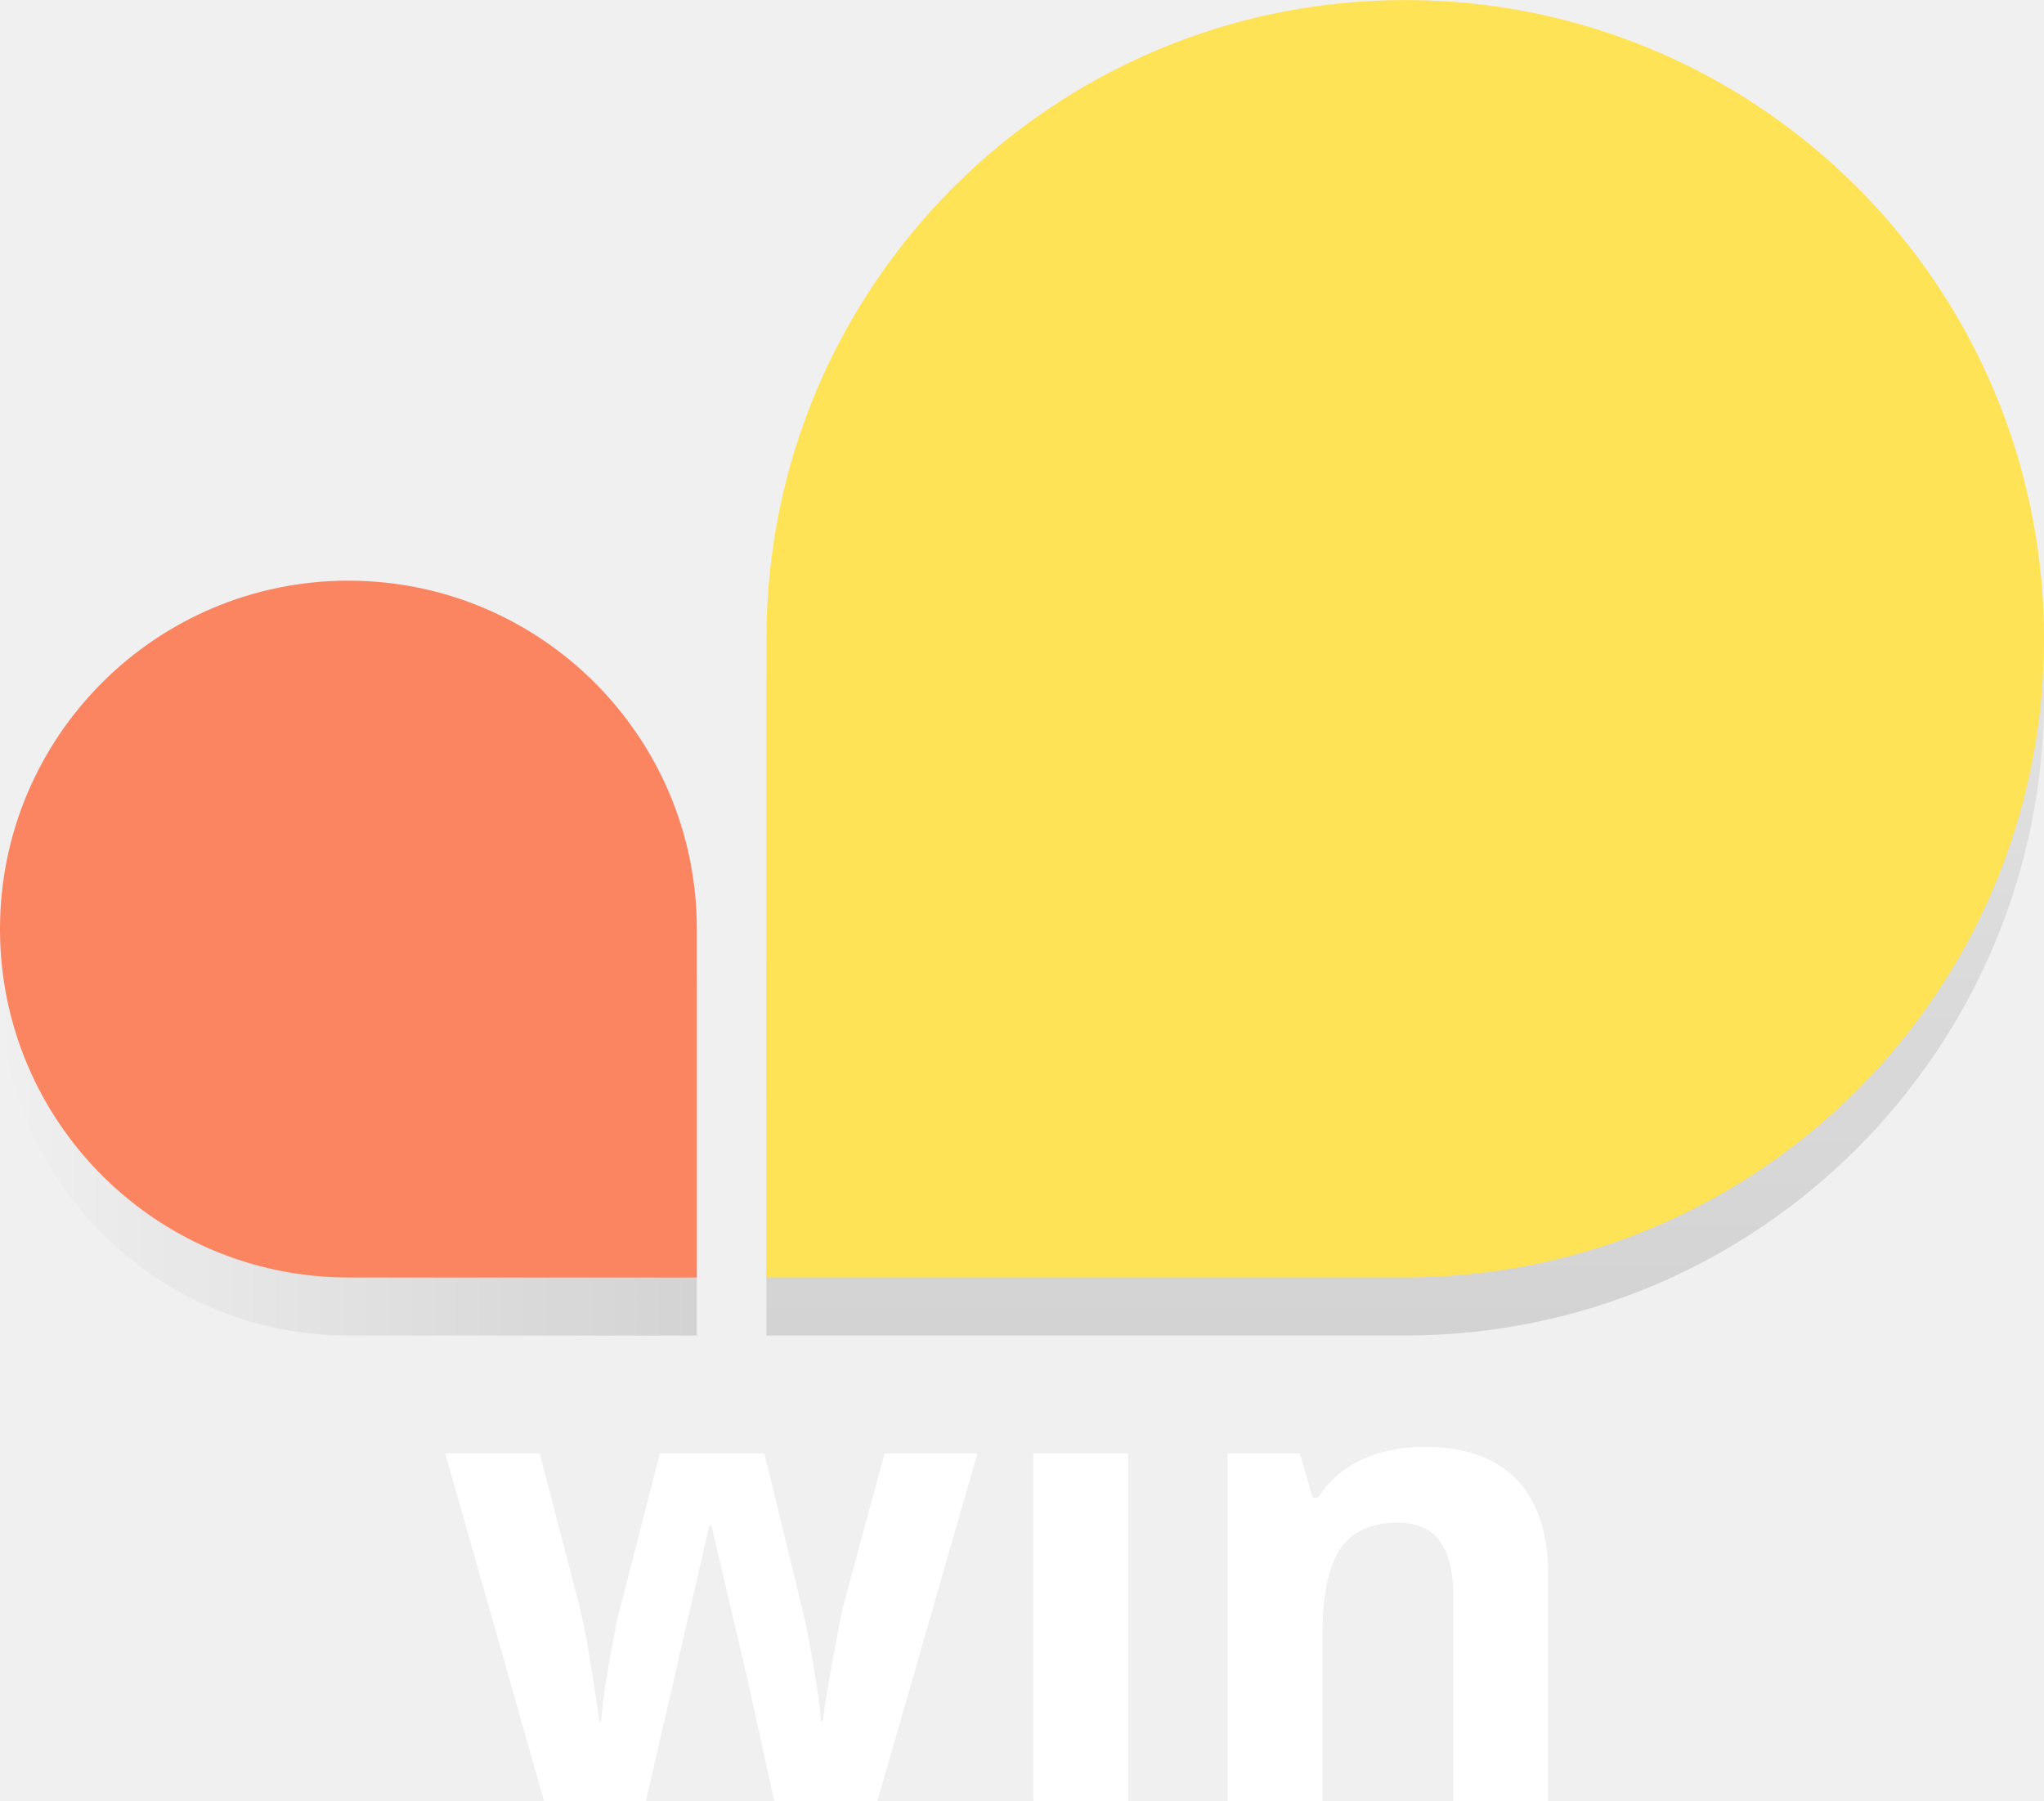
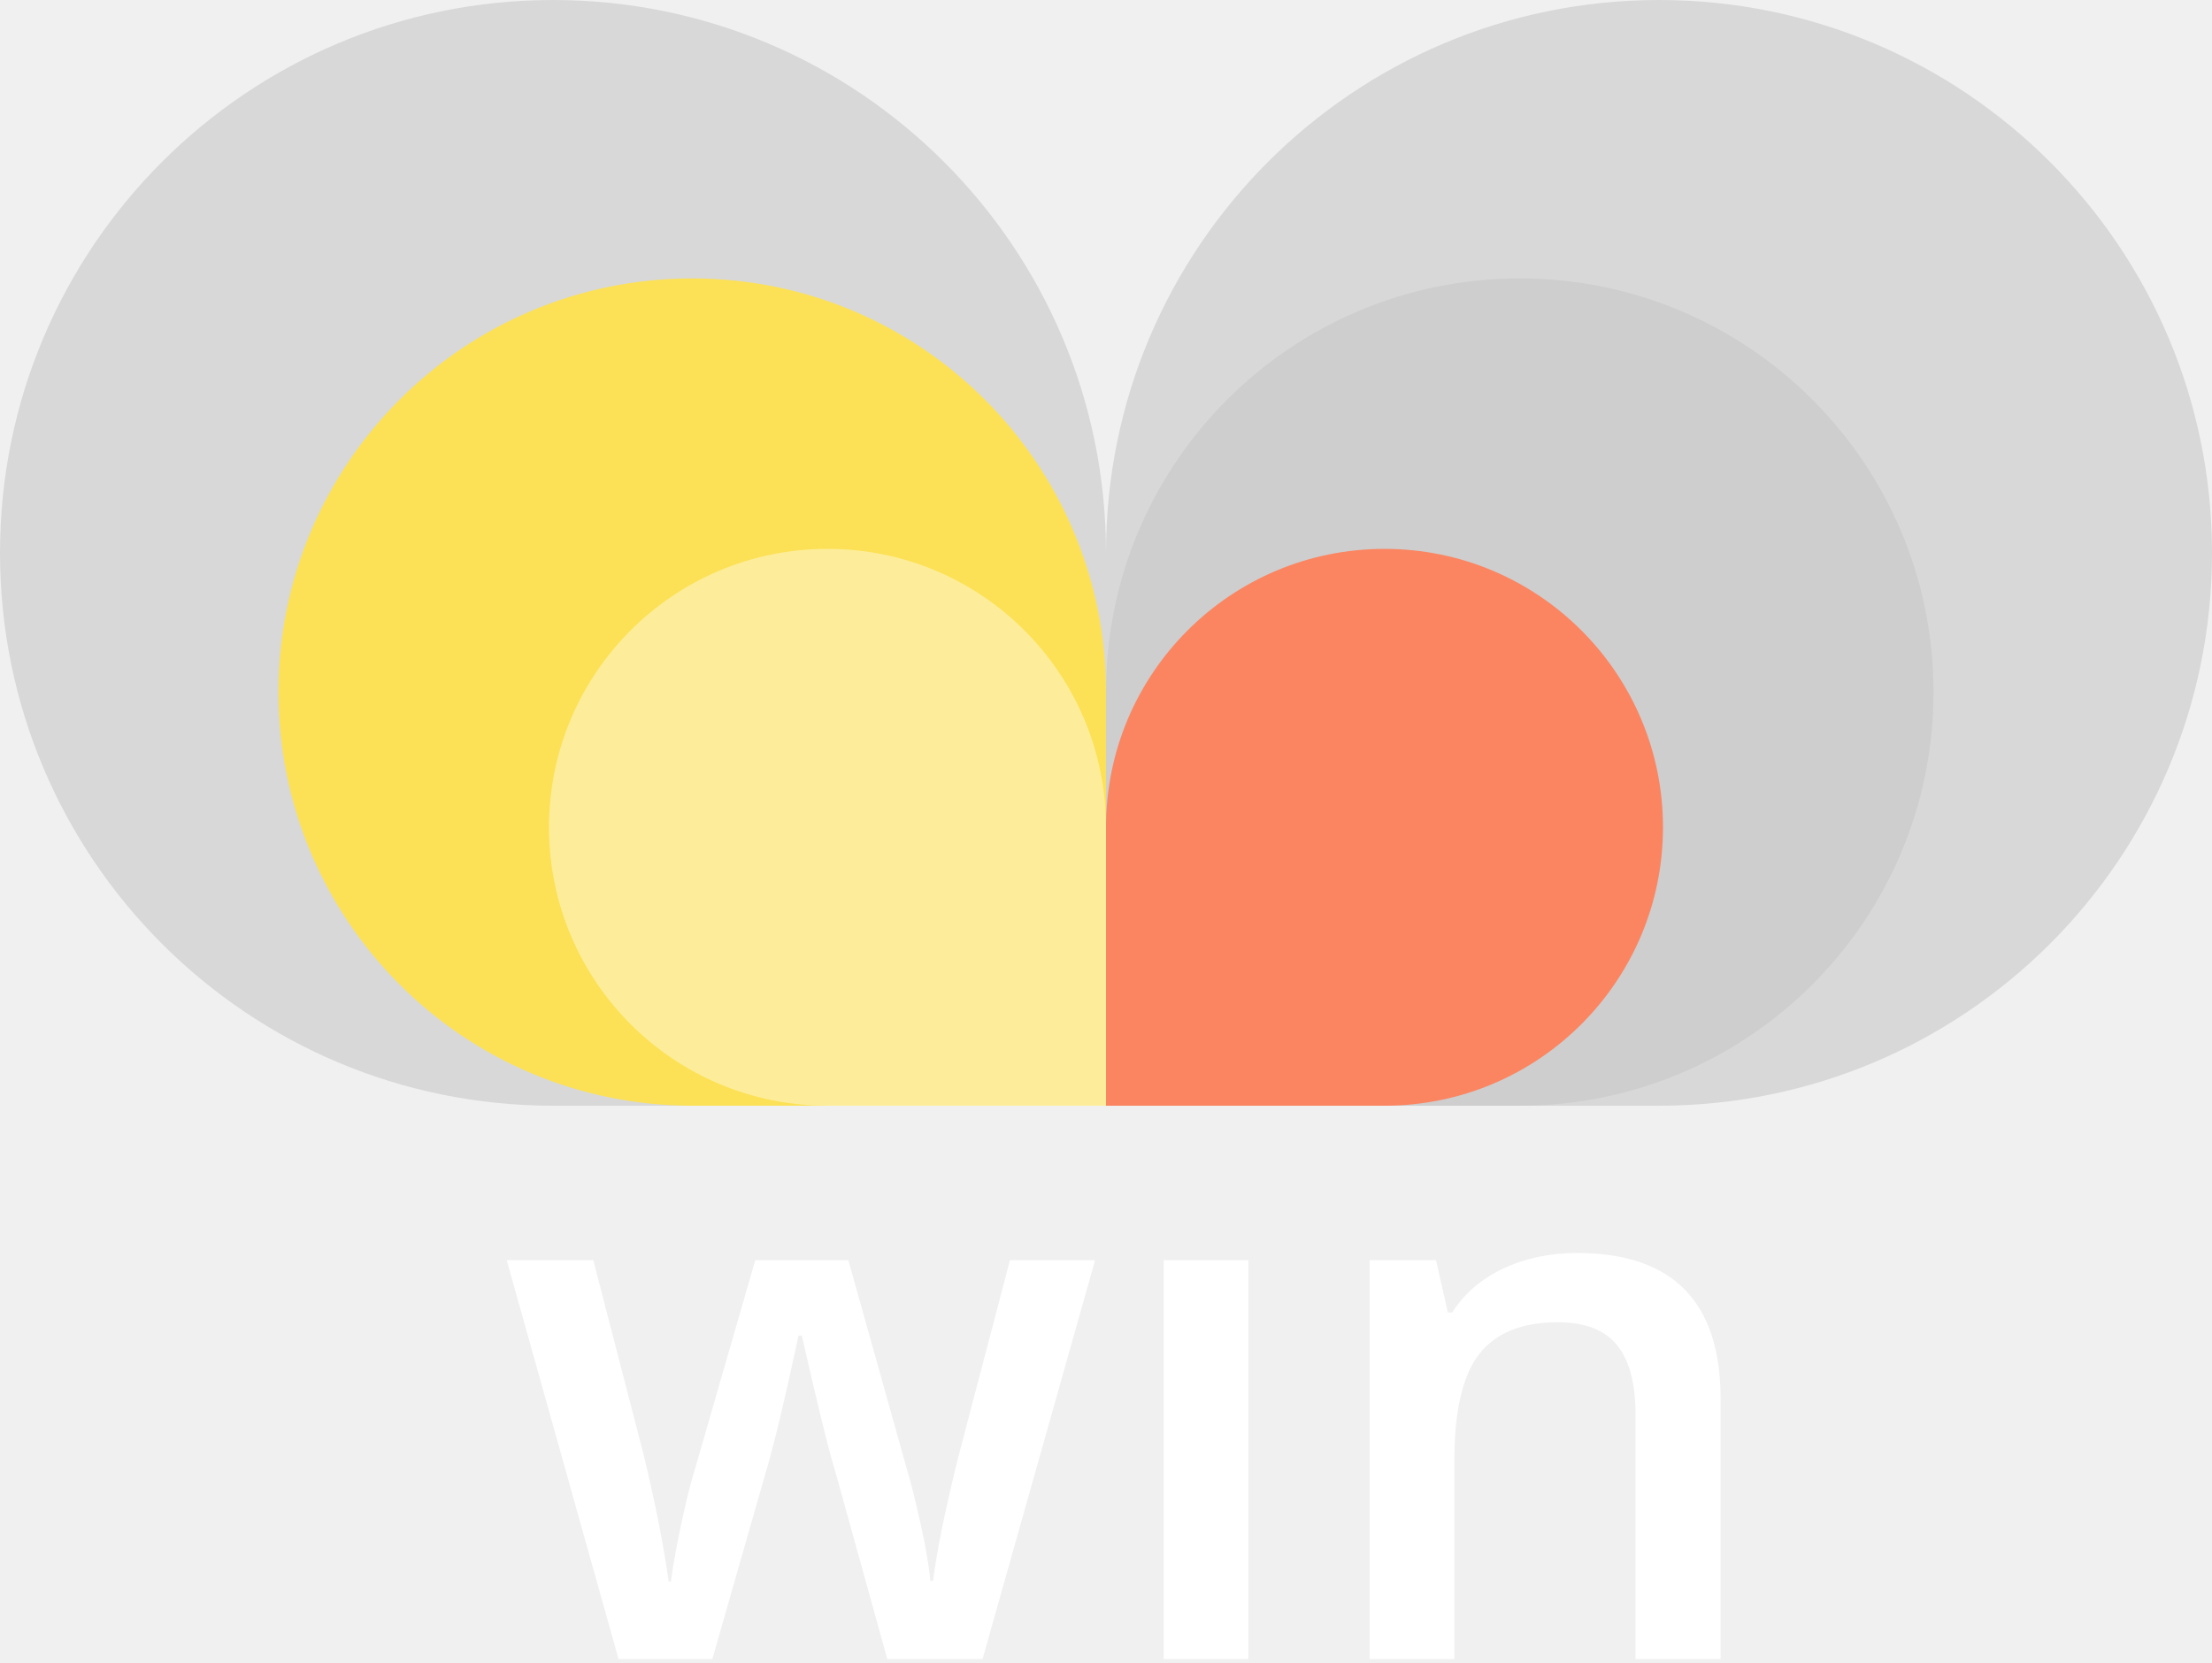
- <svg xmlns="http://www.w3.org/2000/svg" width="202px" height="178px" viewBox="0 0 202 178" version="1.1">
-   <defs>
-     <linearGradient x1="412.526%" y1="15.812%" x2="0%" y2="15.812%" id="linearGradient-1">
-       <stop stop-color="#000000" offset="0%" />
-       <stop stop-color="#000000" stop-opacity="0" offset="100%" />
-     </linearGradient>
-   </defs>
-   <g id="Page-1" stroke="none" stroke-width="1" fill="none" fill-rule="evenodd">
-     <g id="logo-win">
-       <path d="M34.432,63.13 L34.432,63.13 C53.448,63.13 68.864,78.546 68.864,97.562 L68.864,132 L34.435,132 C15.417,132 1.21495484e-07,116.583 1.21495482e-07,97.565 L1.21495475e-07,97.562 C1.21495473e-07,78.546 15.416,63.13 34.432,63.13 Z" id="Rectangle" fill="url(#linearGradient-1)" opacity="0.5" />
-       <path d="M138.875,5.739 L138.875,5.739 C173.738,5.739 202,34.001 202,68.864 L202,132 L138.88,132 C104.014,132 75.75,103.736 75.75,68.87 L75.75,68.864 C75.75,34.001 104.012,5.739 138.875,5.739 Z" id="Rectangle-Copy" fill="url(#linearGradient-1)" opacity="0.5" transform="translate(138.875, 68.86956) rotate(90) translate(-138.875, -68.86956) " />
-       <path d="M34.432,57.391 L34.432,57.391 C53.448,57.391 68.864,72.807 68.864,91.823 L68.864,126.261 L34.435,126.261 C15.417,126.261 1.21495484e-07,110.844 1.21495482e-07,91.826 L1.21495482e-07,91.823 C1.2149548e-07,72.807 15.416,57.391 34.432,57.391 Z" id="Rectangle" fill-opacity="0.99" fill="#FB8460" />
-       <path d="M138.875,0 L138.875,0 C173.738,-6.40422458e-15 202,28.262 202,63.125 L202,126.261 L138.88,126.261 C104.014,126.261 75.75,97.996 75.75,63.13 L75.75,63.125 C75.75,28.262 104.012,6.40422458e-15 138.875,0 Z" id="Rectangle-Copy" fill-opacity="0.99" fill="#FFE356" transform="translate(138.875, 63.13043) rotate(90) translate(-138.875, -63.13043) " />
-       <path d="M76.516,178 L73.875,165.985 L70.314,150.805 L70.099,150.805 L63.835,178 L53.764,178 L44,143.645 L53.334,143.645 L57.295,158.856 C57.929,161.581 58.574,165.34 59.229,170.133 L59.414,170.133 C59.495,168.577 59.854,166.108 60.488,162.728 L60.979,160.116 L65.217,143.645 L75.533,143.645 L79.555,160.116 C79.637,160.567 79.765,161.232 79.939,162.113 C80.113,162.994 80.282,163.931 80.446,164.925 C80.61,165.919 80.758,166.892 80.891,167.844 C81.024,168.797 81.101,169.56 81.121,170.133 L81.306,170.133 C81.49,168.658 81.817,166.636 82.288,164.065 C82.759,161.494 83.097,159.757 83.301,158.856 L87.416,143.645 L96.596,143.645 L86.71,178 L76.516,178 Z" id="Path" fill="#FFFFFF" />
-       <polygon id="Path" fill="#FFFFFF" points="111.488 178 102.123 178 102.123 143.645 111.488 143.645" />
-       <path d="M153,178 L143.635,178 L143.635,157.934 C143.635,155.455 143.195,153.596 142.315,152.357 C141.435,151.117 140.033,150.498 138.108,150.498 C135.488,150.498 133.595,151.374 132.428,153.125 C131.261,154.877 130.678,157.78 130.678,161.837 L130.678,178 L121.313,178 L121.313,143.645 L128.467,143.645 L129.726,148.04 L130.248,148.04 C131.292,146.38 132.73,145.125 134.562,144.275 C136.394,143.425 138.477,143 140.81,143 C144.802,143 147.831,144.081 149.899,146.242 C151.966,148.403 153,151.522 153,155.599 L153,178 Z" id="Path" fill="#FFFFFF" />
+ <svg xmlns="http://www.w3.org/2000/svg" width="278px" height="209px" viewBox="0 0 278 209" version="1.1">
+   <defs />
+   <g id="Page-2" stroke="none" stroke-width="1" fill="none" fill-rule="evenodd">
+     <g id="01_splash" transform="translate(-21, -106)">
+       <g id="logo-win" transform="translate(21, 106)">
+         <path d="M111.514,208.563 L105.031,185.169 C104.245,182.691 102.824,176.933 100.769,167.896 L100.361,167.896 C98.608,176.056 97.218,181.844 96.19,185.26 L89.526,208.563 L77.738,208.563 L63.684,158.42 L74.564,158.42 L80.957,183.129 C82.408,189.234 83.435,194.463 84.04,198.816 L84.312,198.816 C84.614,196.609 85.075,194.078 85.695,191.222 C86.314,188.365 86.851,186.227 87.304,184.806 L94.921,158.42 L106.618,158.42 L114.008,184.806 C114.461,186.287 115.028,188.554 115.708,191.607 C116.388,194.66 116.788,197.032 116.909,198.725 L117.272,198.725 C117.725,195.007 118.783,189.809 120.445,183.129 L126.929,158.42 L137.628,158.42 L123.483,208.563 L111.514,208.563 Z M156.896,208.563 L146.242,208.563 L146.242,158.42 L156.896,158.42 L156.896,208.563 Z M216.242,208.563 L205.543,208.563 L205.543,177.734 C205.543,173.865 204.764,170.979 203.208,169.075 C201.651,167.17 199.18,166.218 195.795,166.218 C191.292,166.218 187.997,167.548 185.912,170.208 C183.826,172.868 182.784,177.326 182.784,183.582 L182.784,208.563 L172.129,208.563 L172.129,158.42 L180.471,158.42 L181.968,164.994 L182.512,164.994 C184.023,162.607 186.169,160.763 188.949,159.463 C191.73,158.163 194.813,157.514 198.198,157.514 C210.228,157.514 216.242,163.634 216.242,175.875 L216.242,208.563 Z" id="win" fill="#FFFFFF" />
+         <path d="M69.5,0 L69.5,0 C107.884,-7.05098786e-15 139,31.116 139,69.5 L139,139 L69.5,139 C31.116,139 4.70065857e-15,107.884 0,69.5 L0,69.5 C-4.70065857e-15,31.116 31.116,7.05098786e-15 69.5,0 Z" id="Rectangle-3" fill-opacity="0.1" fill="#000000" />
+         <path d="M208.5,0 L208.5,0 C246.884,-7.05098786e-15 278,31.116 278,69.5 L278,69.5 C278,107.884 246.884,139 208.5,139 L139,139 L139,69.5 C139,31.116 170.116,7.05098786e-15 208.5,0 Z" id="Rectangle-3-Copy" fill-opacity="0.1" fill="#000000" />
+         <path d="M87,35 L87,35 C115.719,35 139,58.281 139,87 L139,139 L87,139 C58.281,139 35,115.719 35,87 L35,87 C35,58.281 58.281,35 87,35 Z" id="Rectangle-3" fill="#FCE156" />
+         <path d="M191,35 L191,35 C219.719,35 243,58.281 243,87 L243,87 C243,115.719 219.719,139 191,139 L139,139 L139,87 C139,58.281 162.281,35 191,35 Z" id="Rectangle-3-Copy" fill-opacity="0.05" fill="#000000" />
+         <path d="M104,69 L104,69 C123.33,69 139,84.67 139,104 L139,139 L104,139 C84.67,139 69,123.33 69,104 L69,104 C69,84.67 84.67,69 104,69 Z" id="Rectangle-3" fill-opacity="0.4" fill="#FFFFFF" />
+         <path d="M174,69 L174,69 C193.33,69 209,84.67 209,104 L209,104 C209,123.33 193.33,139 174,139 L139,139 L139,104 C139,84.67 154.67,69 174,69 Z" id="Rectangle-3-Copy" fill-opacity="0.99" fill="#FB8460" />
+       </g>
    </g>
  </g>
</svg>
